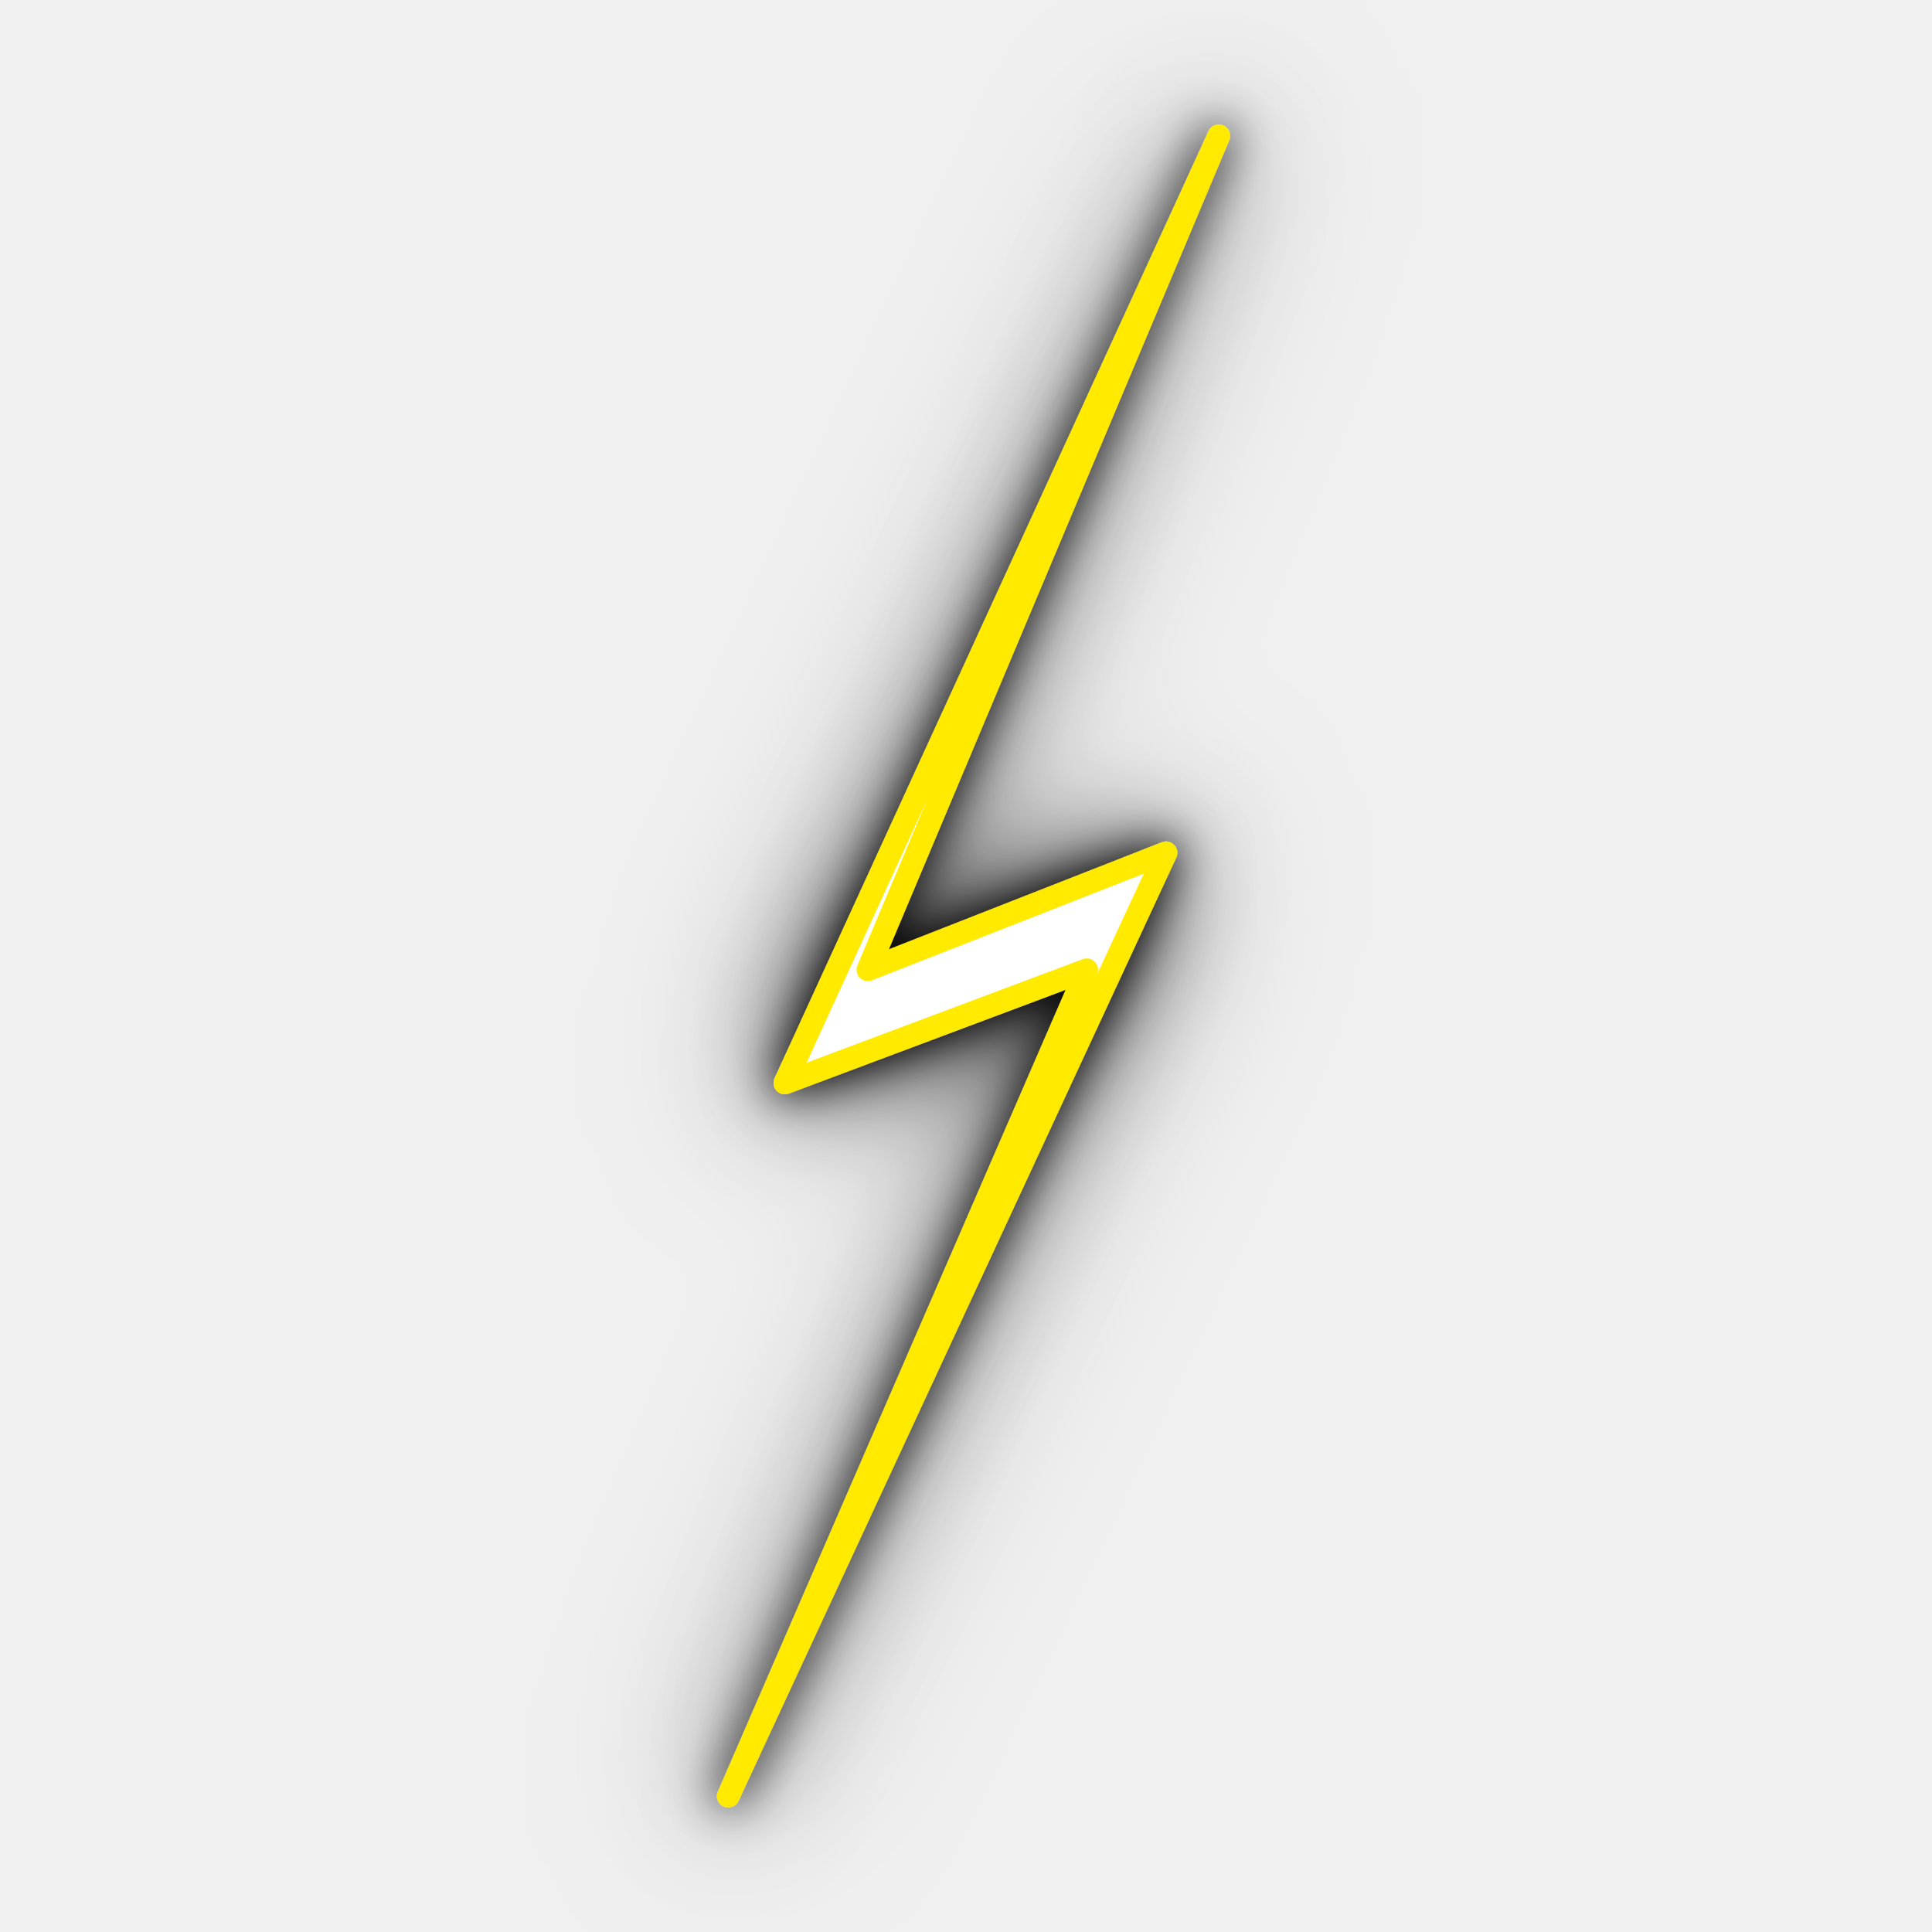
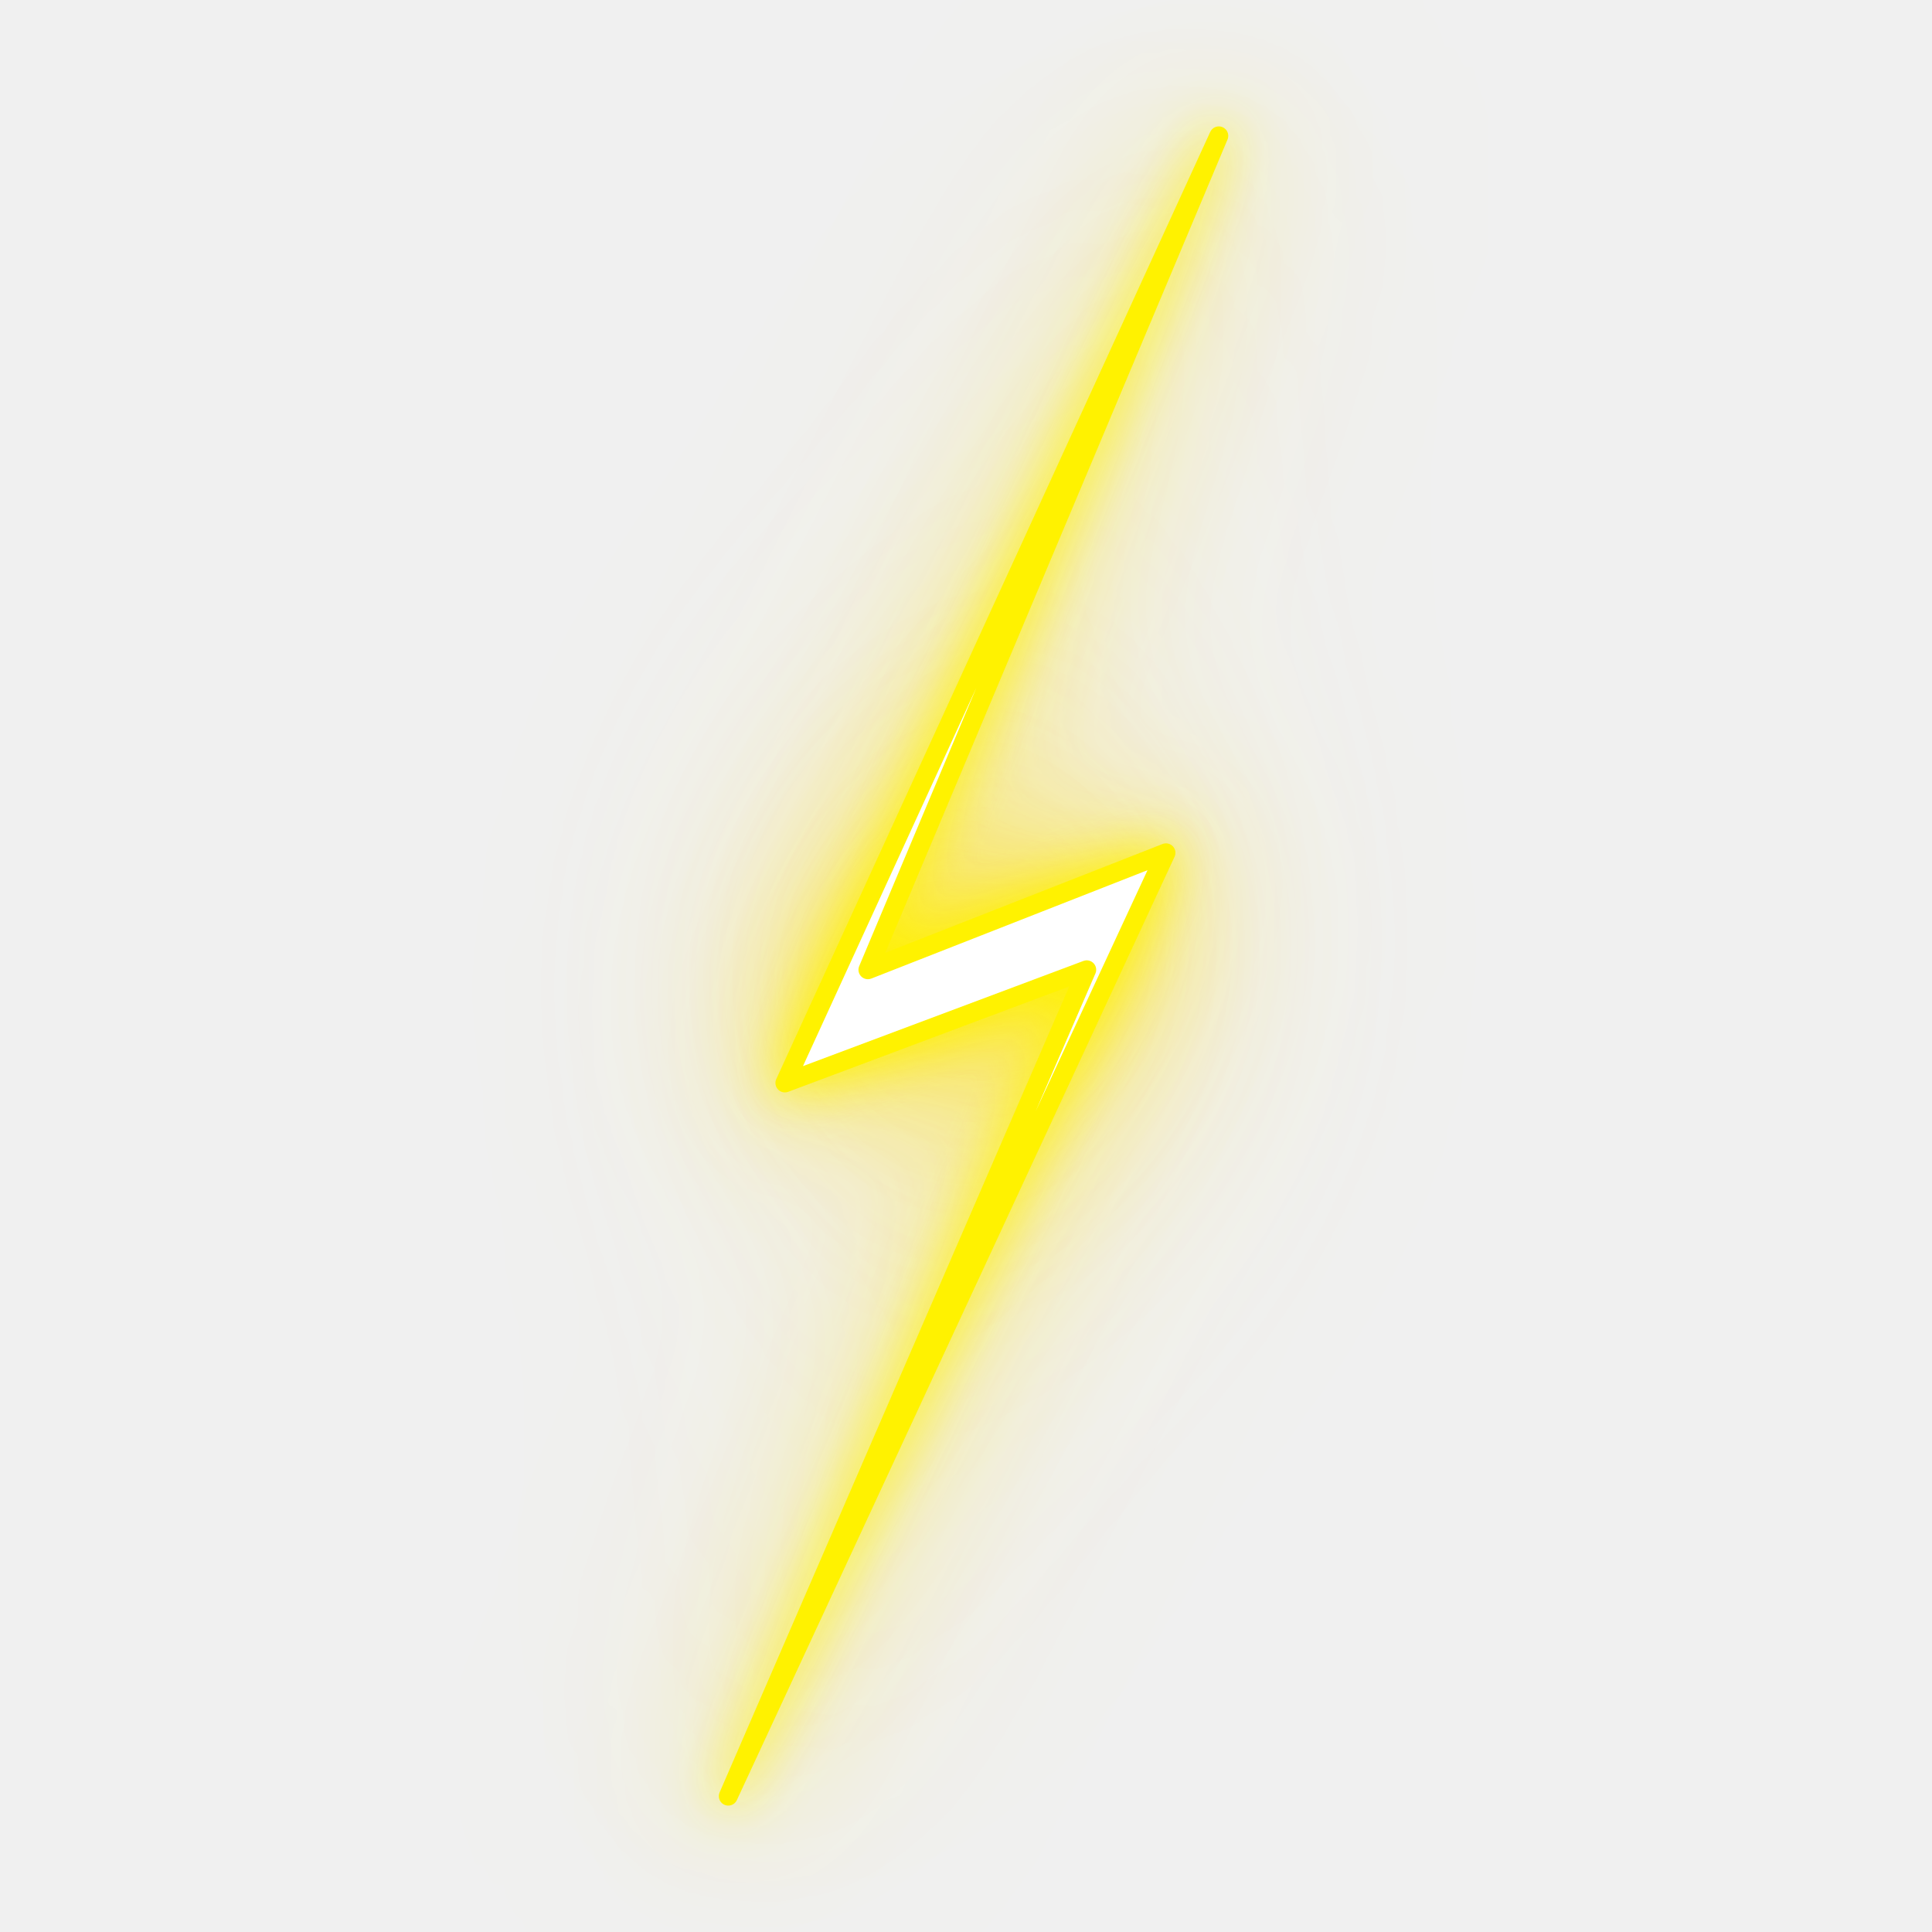
<svg xmlns="http://www.w3.org/2000/svg" viewBox="0 0 512 512">
  <defs>
-     <filter id="glowYellowBright" x="-60%" y="-60%" width="220%" height="220%">
-       <feGaussianBlur in="SourceAlpha" stdDeviation="6" result="blur1" />
-       <feGaussianBlur in="SourceAlpha" stdDeviation="14" result="blur2" />
-       <feGaussianBlur in="SourceAlpha" stdDeviation="24" result="blur3" />
-       <feColorMatrix in="blur1" type="matrix" values="1 0 0 0 0                 0 0.95 0 0 0                 0 0 0.05 0 0                 0 0 0 1.0 0" result="yellow1" />
-       <feColorMatrix in="blur2" type="matrix" values="1 0 0 0 0                 0 0.93 0 0 0                 0 0 0.10 0 0                 0 0 0 0.80 0" result="yellow2" />
-       <feColorMatrix in="blur3" type="matrix" values="1 0 0 0 0                 0 0.90 0 0 0                 0 0 0.22 0 0                 0 0 0 0.50 0" result="yellow3" />
+     <filter id="neonYellow" x="-90%" y="-90%" width="280%" height="280%" color-interpolation-filters="sRGB">
+       <feGaussianBlur in="SourceAlpha" stdDeviation="7" result="b1" />
+       <feGaussianBlur in="SourceAlpha" stdDeviation="18" result="b2" />
+       <feGaussianBlur in="SourceAlpha" stdDeviation="34" result="b3" />
+       <feGaussianBlur in="SourceAlpha" stdDeviation="54" result="b4" />
+       <feFlood flood-color="#fff200" flood-opacity="1" result="c1" />
+       <feFlood flood-color="#ffe600" flood-opacity="0.95" result="c2" />
+       <feFlood flood-color="#ffd000" flood-opacity="0.72" result="c3" />
+       <feFlood flood-color="#fff6a8" flood-opacity="0.45" result="c4" />
+       <feComposite in="c1" in2="b1" operator="in" result="g1" />
+       <feComposite in="c2" in2="b2" operator="in" result="g2" />
+       <feComposite in="c3" in2="b3" operator="in" result="g3" />
+       <feComposite in="c4" in2="b4" operator="in" result="g4" />
      <feMerge>
-         <feMergeNode in="yellow3" />
-         <feMergeNode in="yellow2" />
-         <feMergeNode in="yellow1" />
+         <feMergeNode in="g4" />
+         <feMergeNode in="g3" />
+         <feMergeNode in="g2" />
+         <feMergeNode in="g1" />
        <feMergeNode in="SourceGraphic" />
      </feMerge>
    </filter>
  </defs>
-   <g filter="url(#glowYellowBright)">
-     <path d="M323 36 L208 287 L288 257 L193 476 L309 226 L230 257 Z" fill="#ffffff" stroke="#ffea00" stroke-width="6" stroke-linejoin="round" />
+   <g filter="url(#neonYellow)">
+     <path d="M323 36 L208 287 L288 257 L193 476 L309 226 L230 257 Z" fill="#ffffff" stroke="#fff200" stroke-width="5" stroke-linejoin="round" />
  </g>
</svg>
